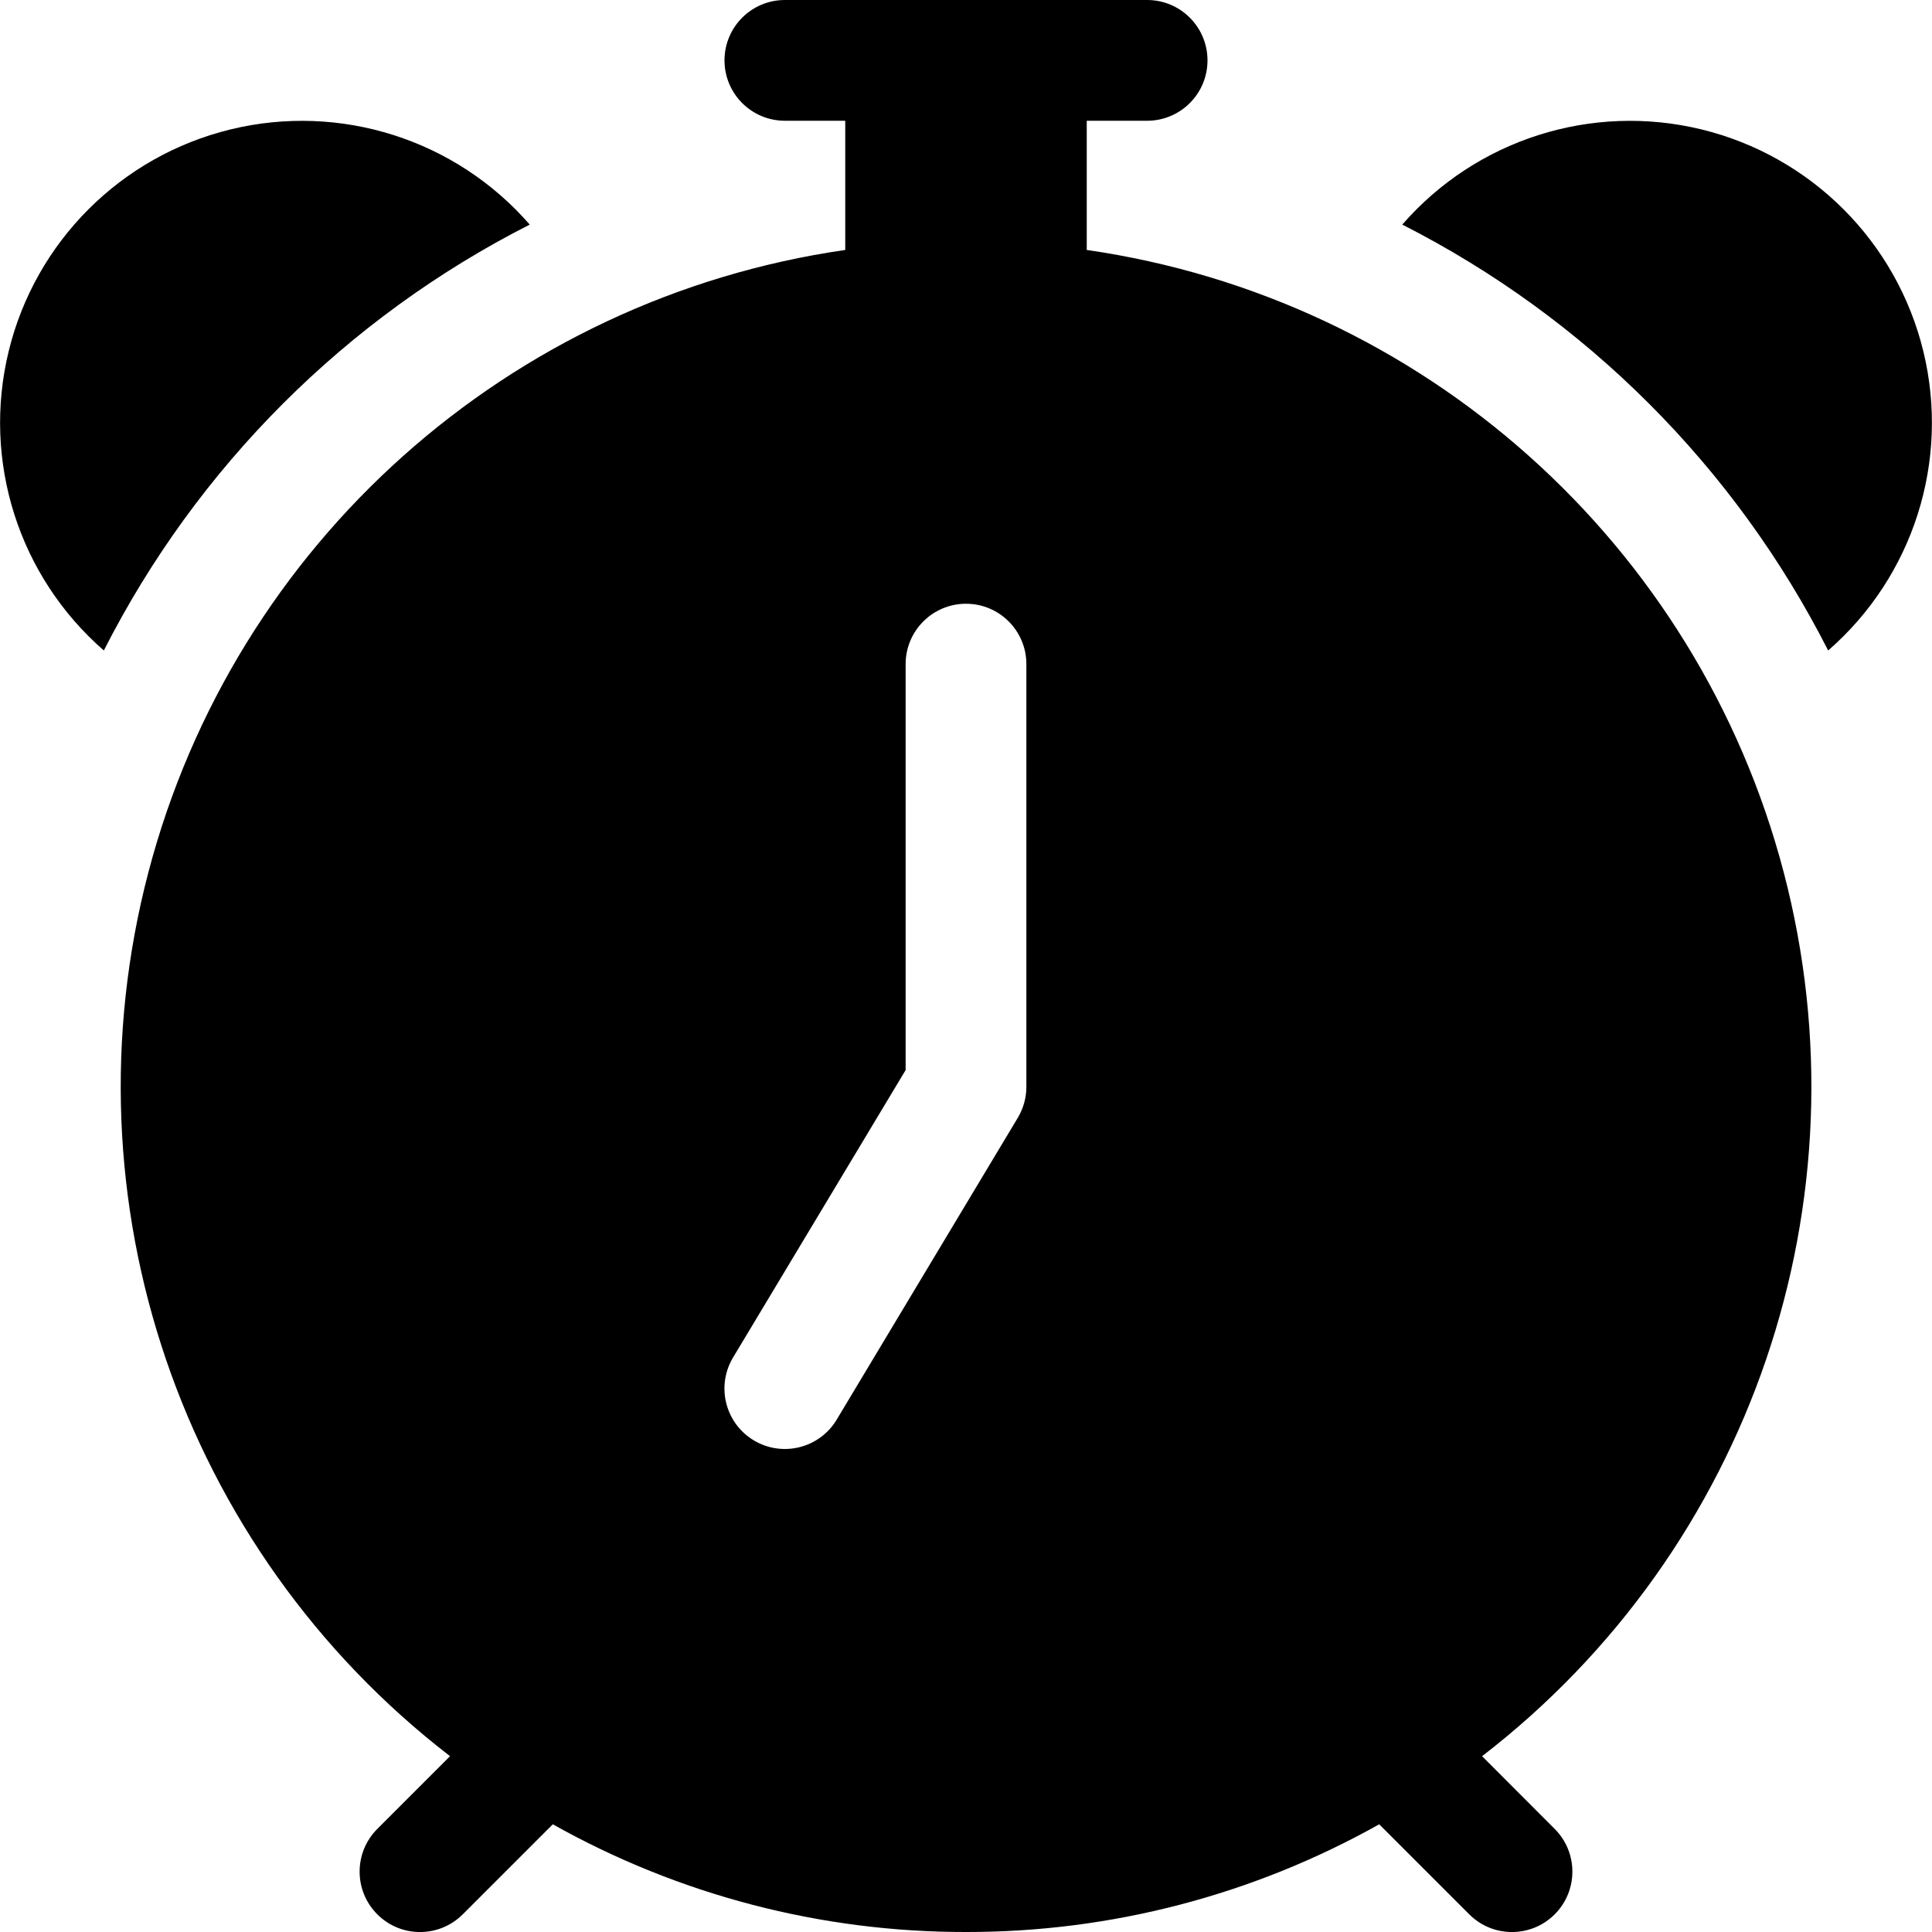
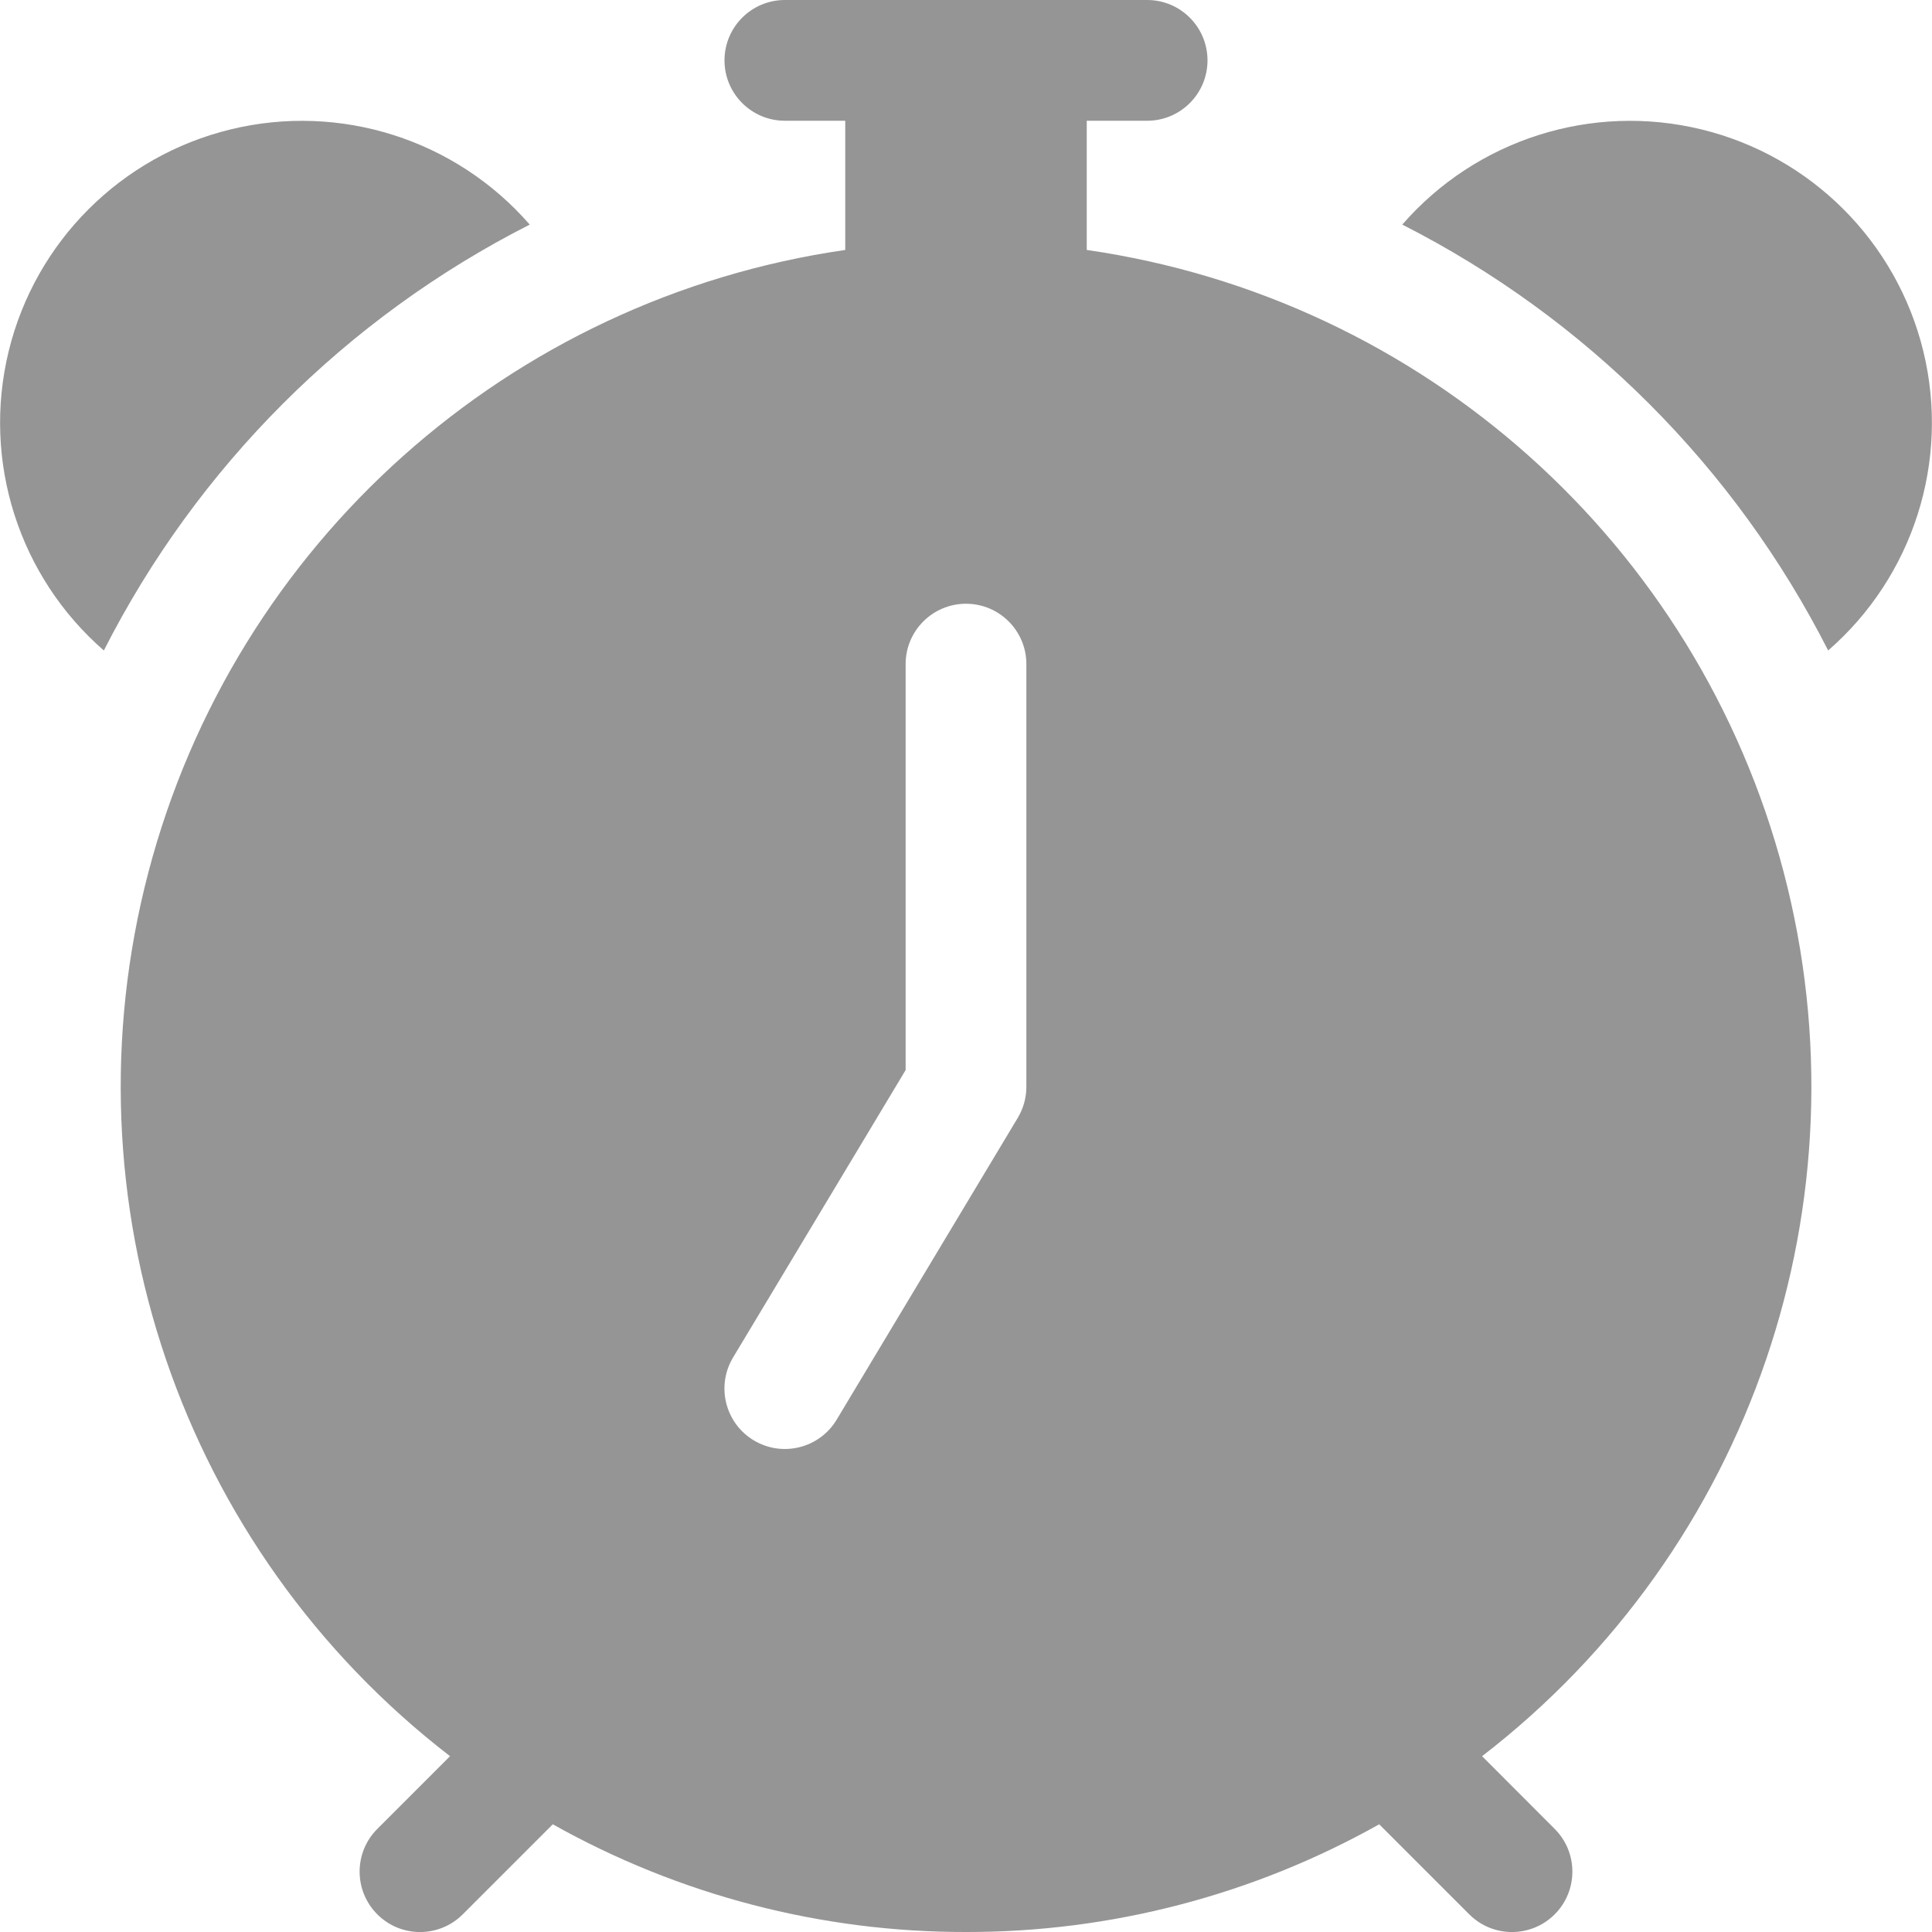
- <svg xmlns="http://www.w3.org/2000/svg" width="16" height="16" fill="#000" class="bi bi-alarm-fill" viewBox="0 0 16 16">
+ <svg xmlns="http://www.w3.org/2000/svg" width="16" height="16" fill="#959595" class="bi bi-alarm-fill" viewBox="0 0 16 16">
  <path d="M6 .5a.5.5 0 0 1 .5-.5h3a.5.5 0 0 1 0 1H9v1.07a7.001 7.001 0 0 1 3.274 12.474l.601.602a.5.5 0 0 1-.707.708l-.746-.746A6.97 6.97 0 0 1 8 16a6.97 6.97 0 0 1-3.422-.892l-.746.746a.5.5 0 0 1-.707-.708l.602-.602A7.001 7.001 0 0 1 7 2.07V1h-.5A.5.5 0 0 1 6 .5m2.5 5a.5.5 0 0 0-1 0v3.362l-1.429 2.38a.5.5 0 1 0 .858.515l1.5-2.5A.5.5 0 0 0 8.5 9zM.86 5.387A2.5 2.5 0 1 1 4.387 1.86 8.04 8.04 0 0 0 .86 5.387M11.613 1.86a2.5 2.5 0 1 1 3.527 3.527 8.04 8.04 0 0 0-3.527-3.527" />
</svg>
